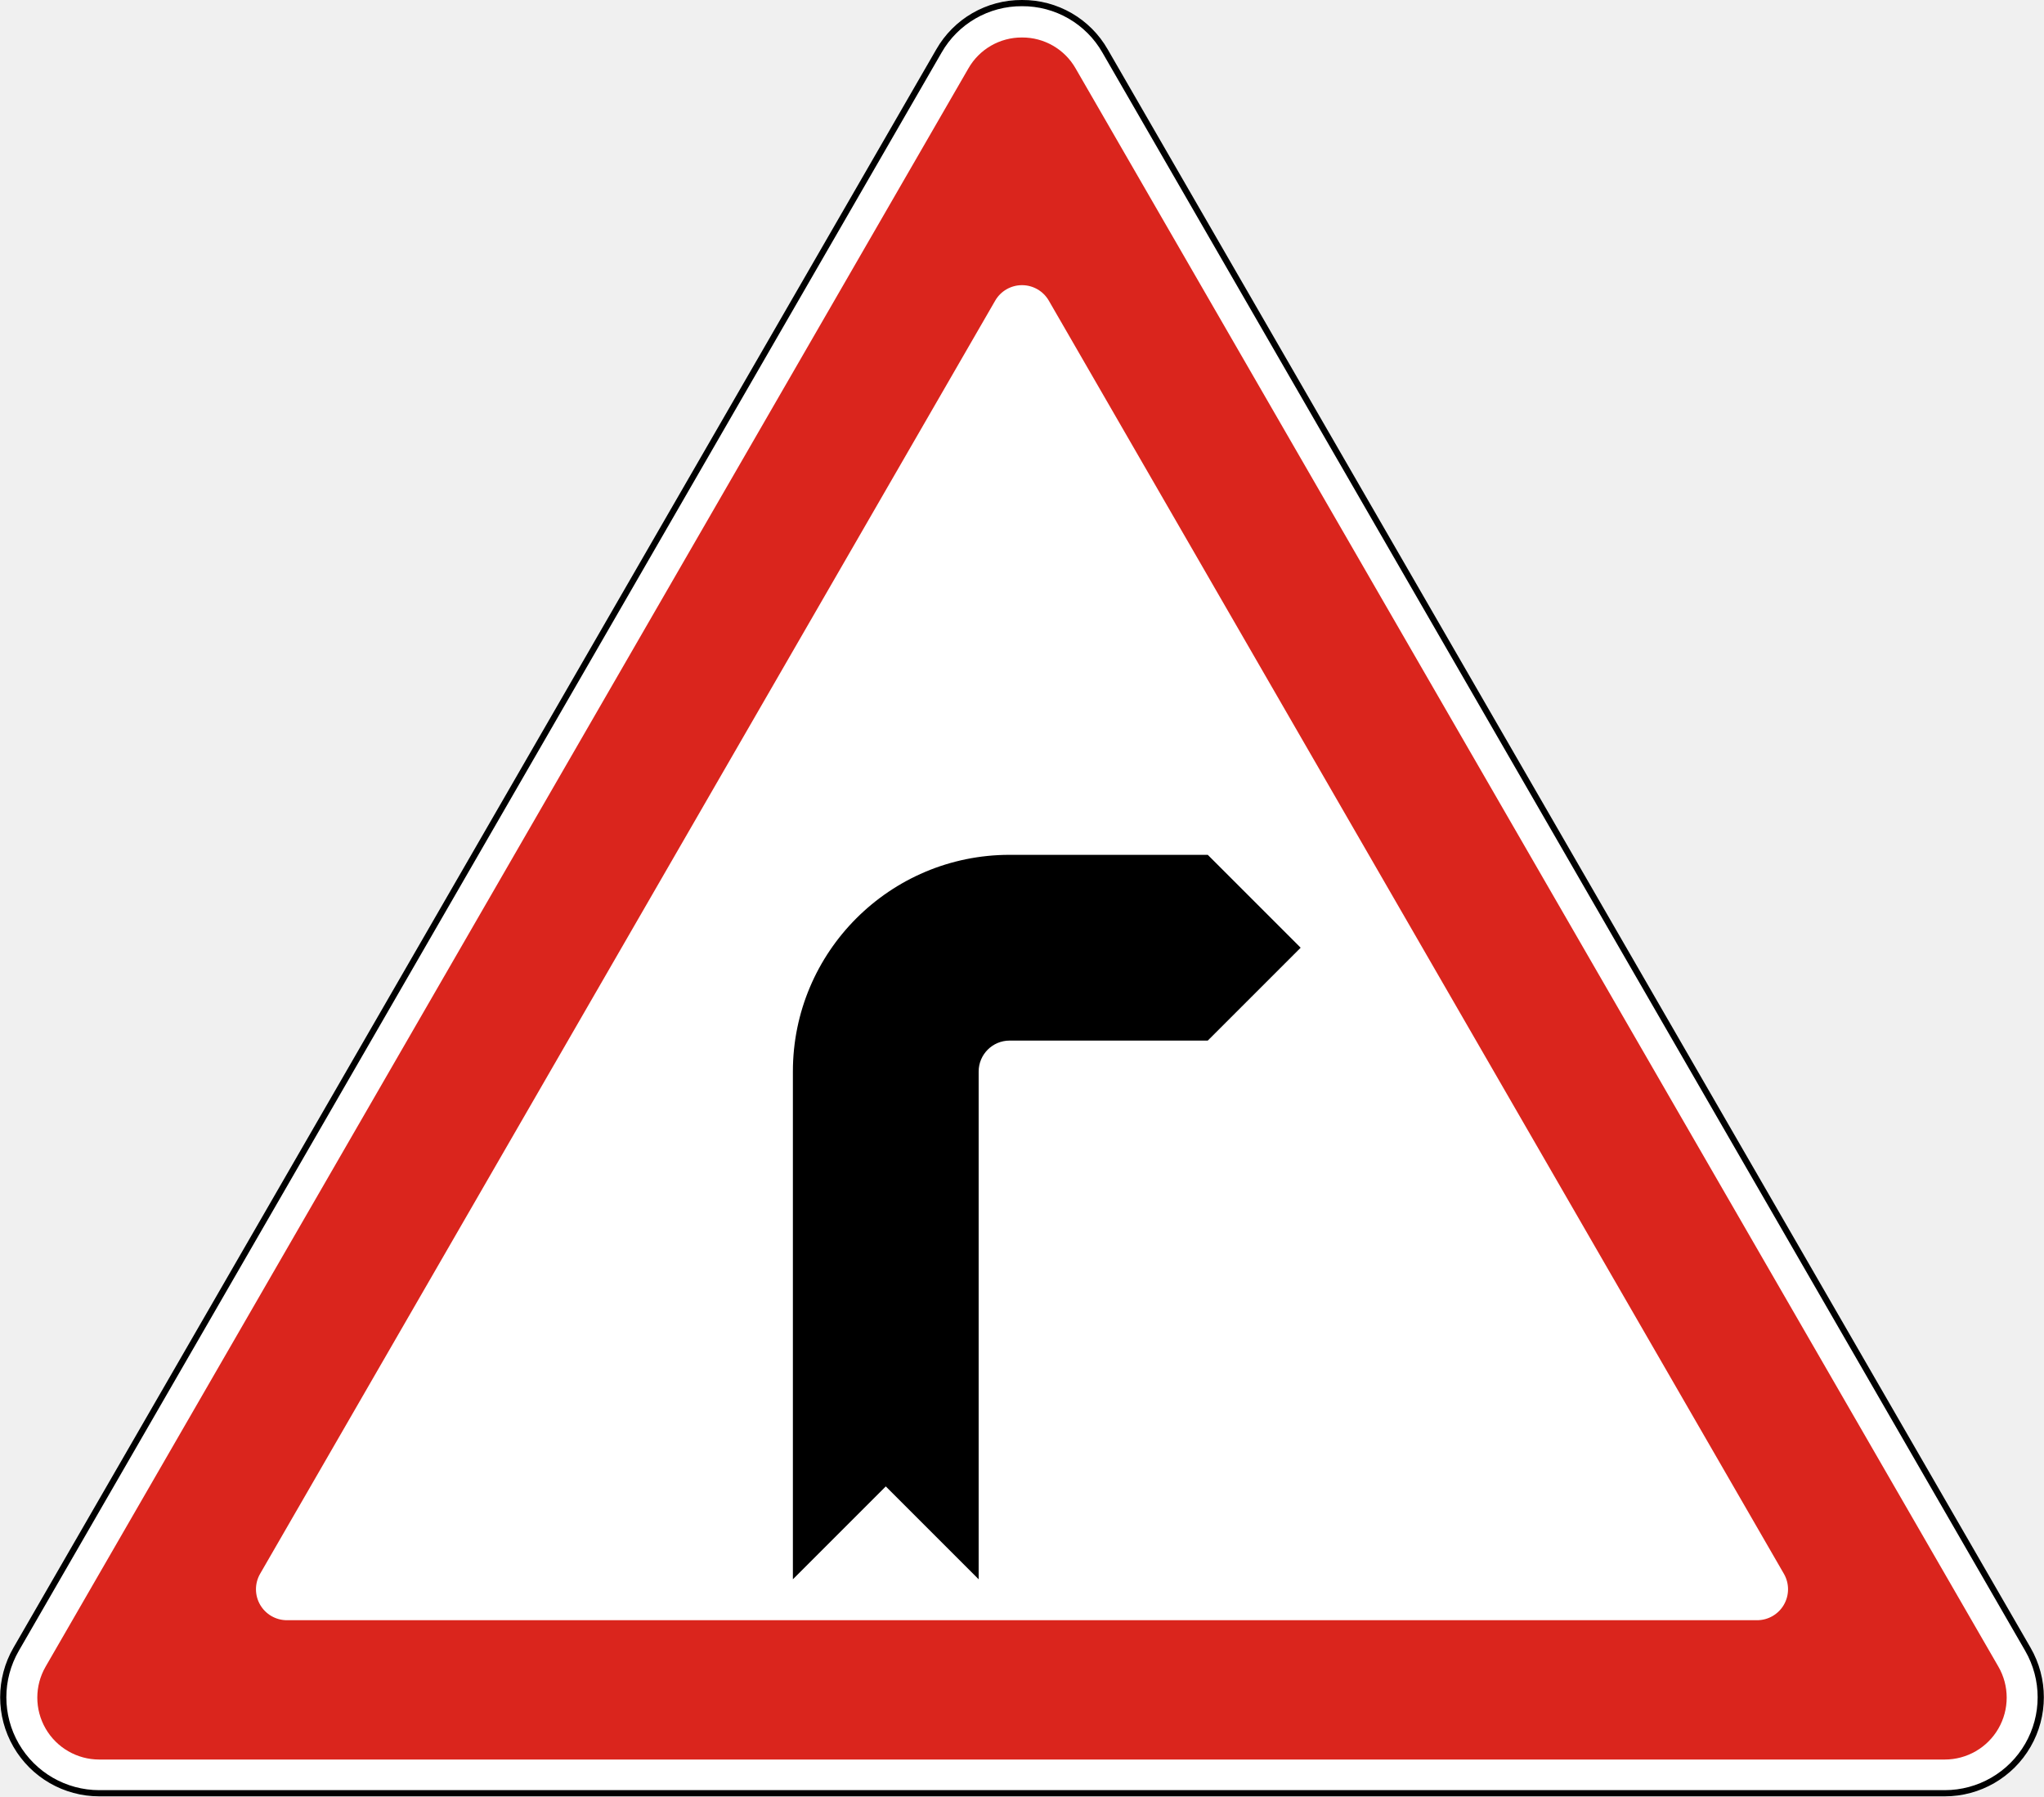
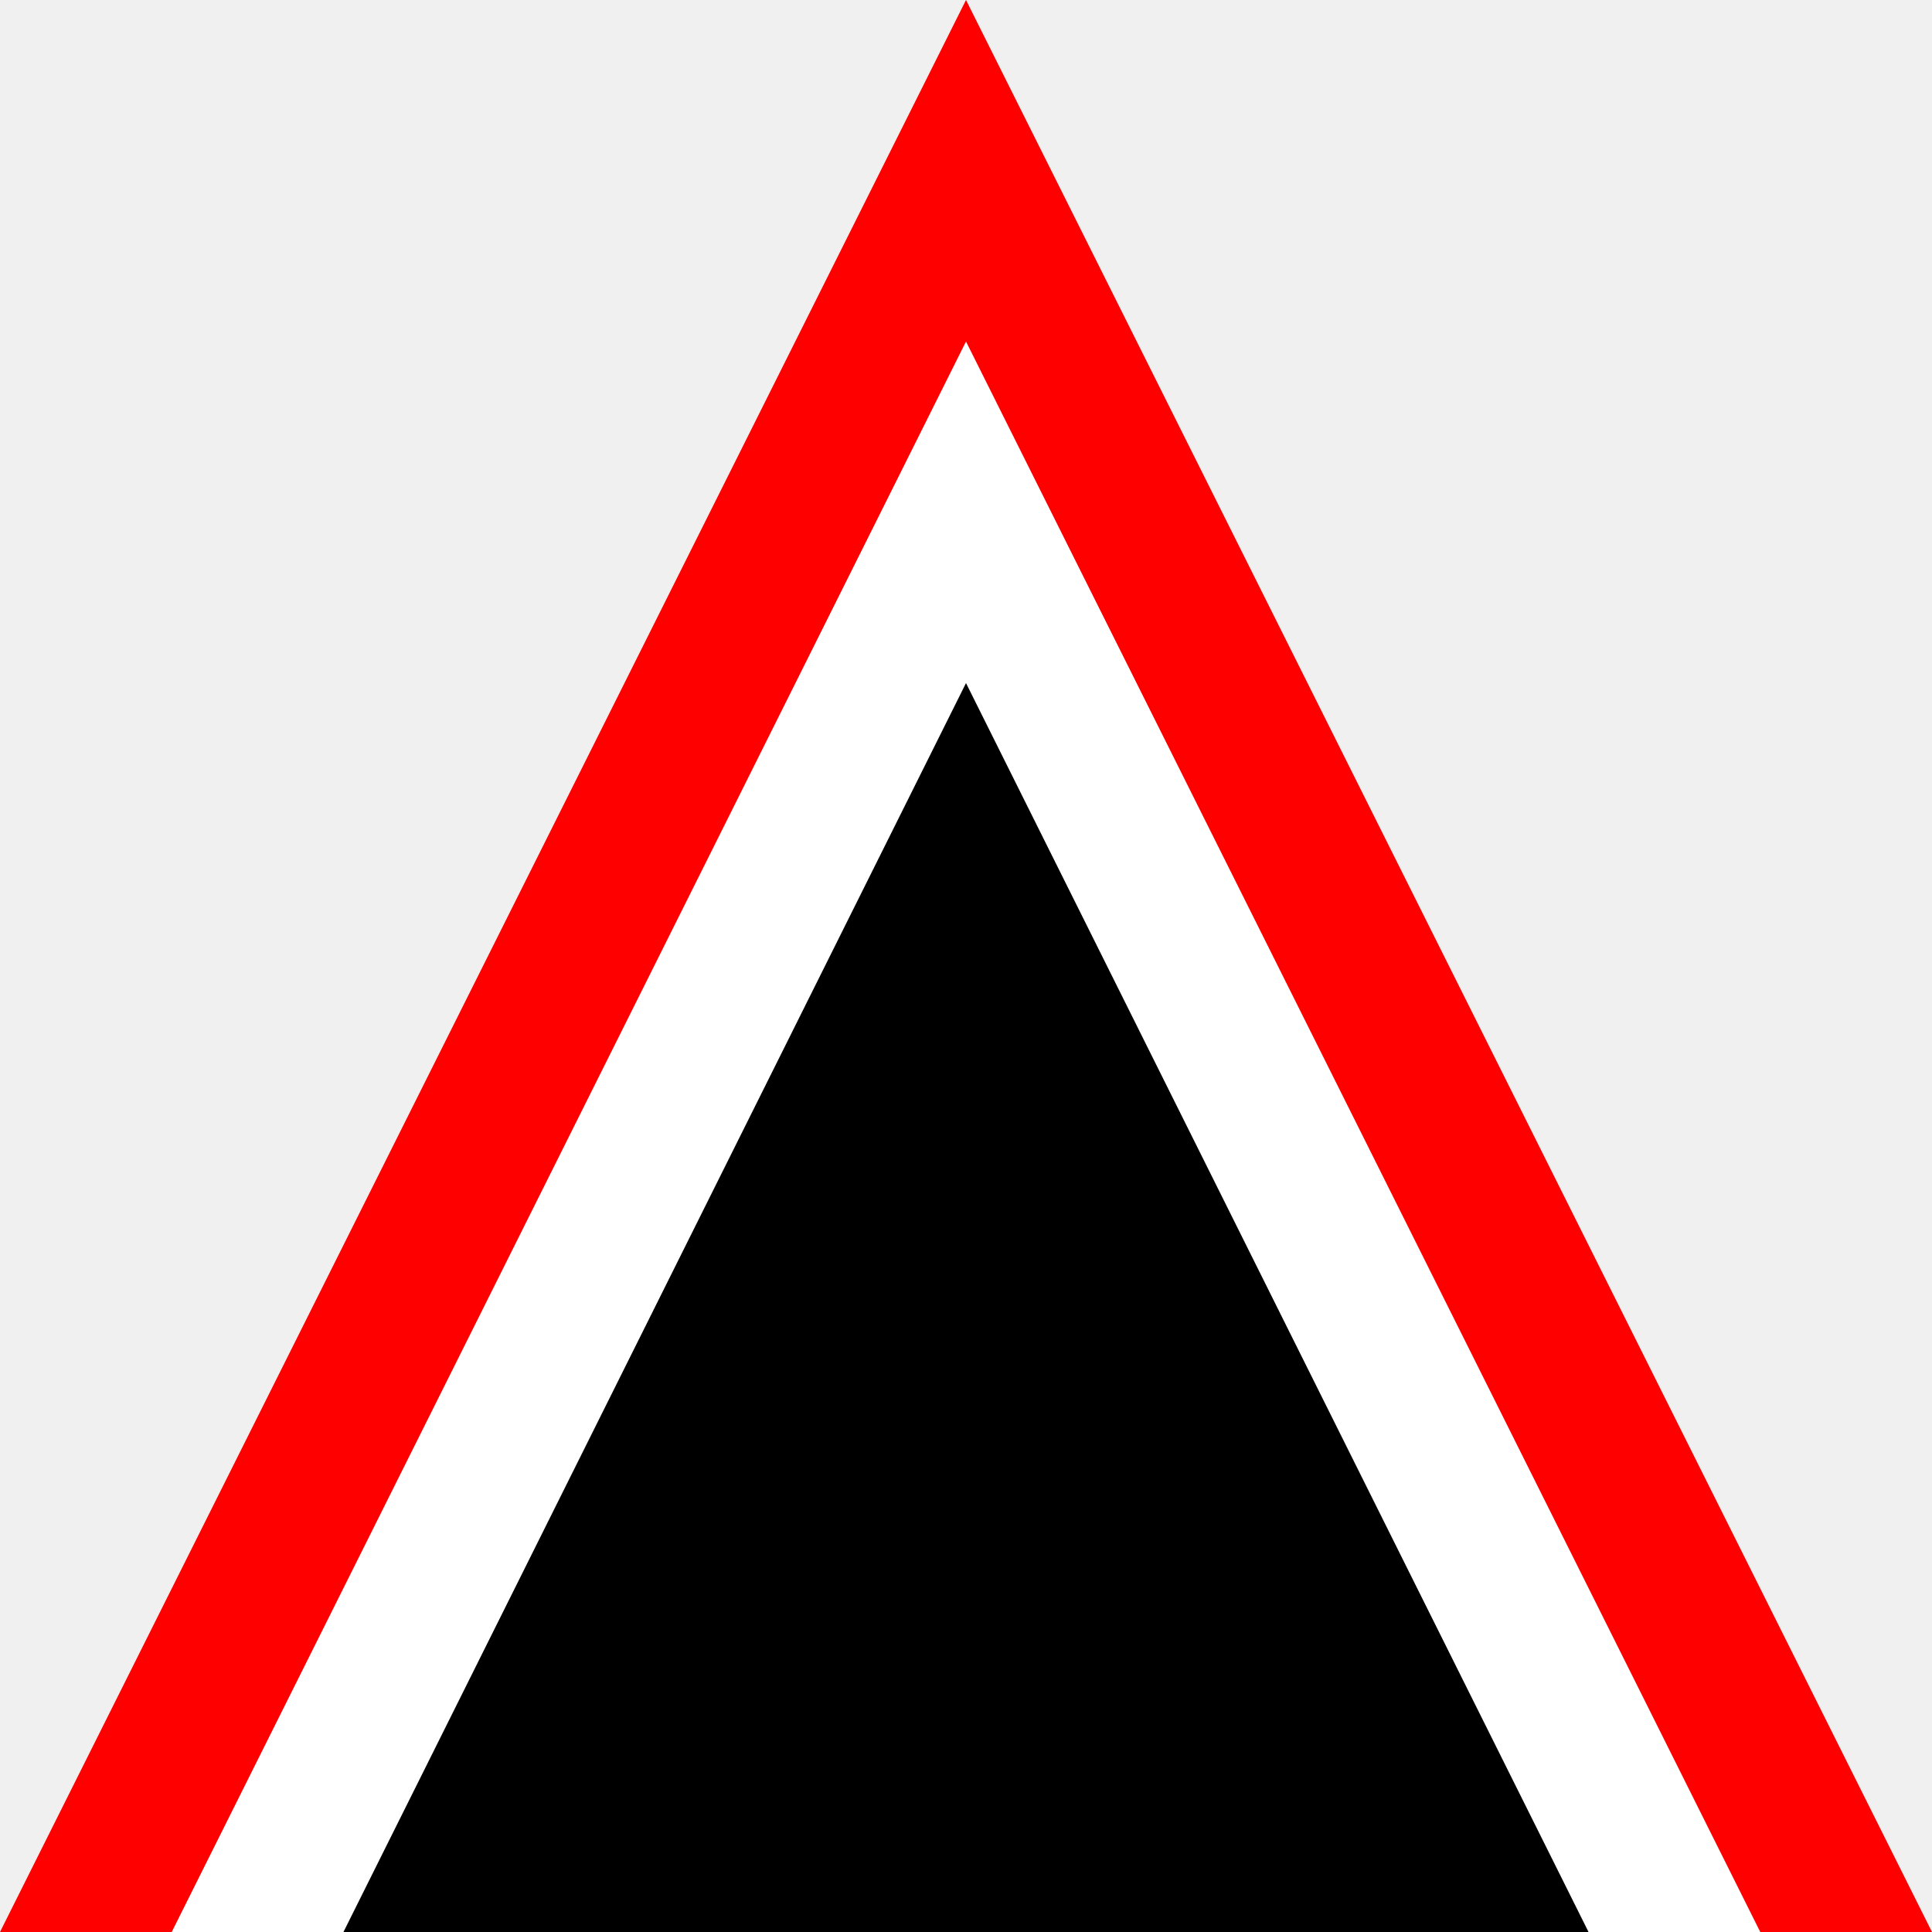
- <svg xmlns="http://www.w3.org/2000/svg" width="660.179" height="580.218" viewBox="0 0 660.179 580.218">
-   <defs>
-     <style>.a { fill: rgb(255, 255, 255); }.b { fill: rgb(218, 37, 29); }</style>
-   </defs>
-   <g>
-     <path class="a" d="M31.961,579.109a31,31,0,0,1-26.847-46.5L303.153,16.391a31,31,0,0,1,53.693,0L654.886,532.609a31,31,0,0,1-26.848,46.5Z" transform="translate(0.08956 0.10891)" />
-     <path d="M330,1.891a29.719,29.719,0,0,1,25.981,15l298.038,516.218a30,30,0,0,1-25.981,45H31.962a30,30,0,0,1-25.981-45L304.019,16.891a29.719,29.719,0,0,1,25.981-15m0-2a31.675,31.675,0,0,0-27.713,16L4.249,532.109a32,32,0,0,0,27.713,48h596.077a32,32,0,0,0,27.713-48L357.713,15.891A31.675,31.675,0,0,0,330-.109Z" transform="translate(0.08956 0.10891)" />
-   </g>
-   <path class="b" d="M567.418,523.219H92.583a10,10,0,0,1-8.66-15L321.34,96.999a10,10,0,0,1,17.321,0l237.417,411.22A10,10,0,0,1,567.418,523.219ZM330,11.999A19.813,19.813,0,0,0,312.679,21.999L14.64,538.219a20,20,0,0,0,17.321,30H628.039a20,20,0,0,0,17.321-30L347.321,21.999A19.813,19.813,0,0,0,330,11.999Z" transform="translate(0.08956 0.10891)" />
-   <path d="M420,306l-30,30H326a10,10,0,0,0-10,10V510l-30-30-30,30V346a70,70,0,0,1,70-70h64Z" transform="translate(0.08956 0.10891)" />
+ <svg xmlns="http://www.w3.org/2000/svg" viewBox="0 0 512 512">
+   <path fill="#f00" d="M256 0L512 512H0z" />
+   <path fill="#fff" d="M256 90.51 466.49 512H45.51z" />
+   <path fill="#000" d="M256 181.02 420.98 512H91.02z" />
</svg>
